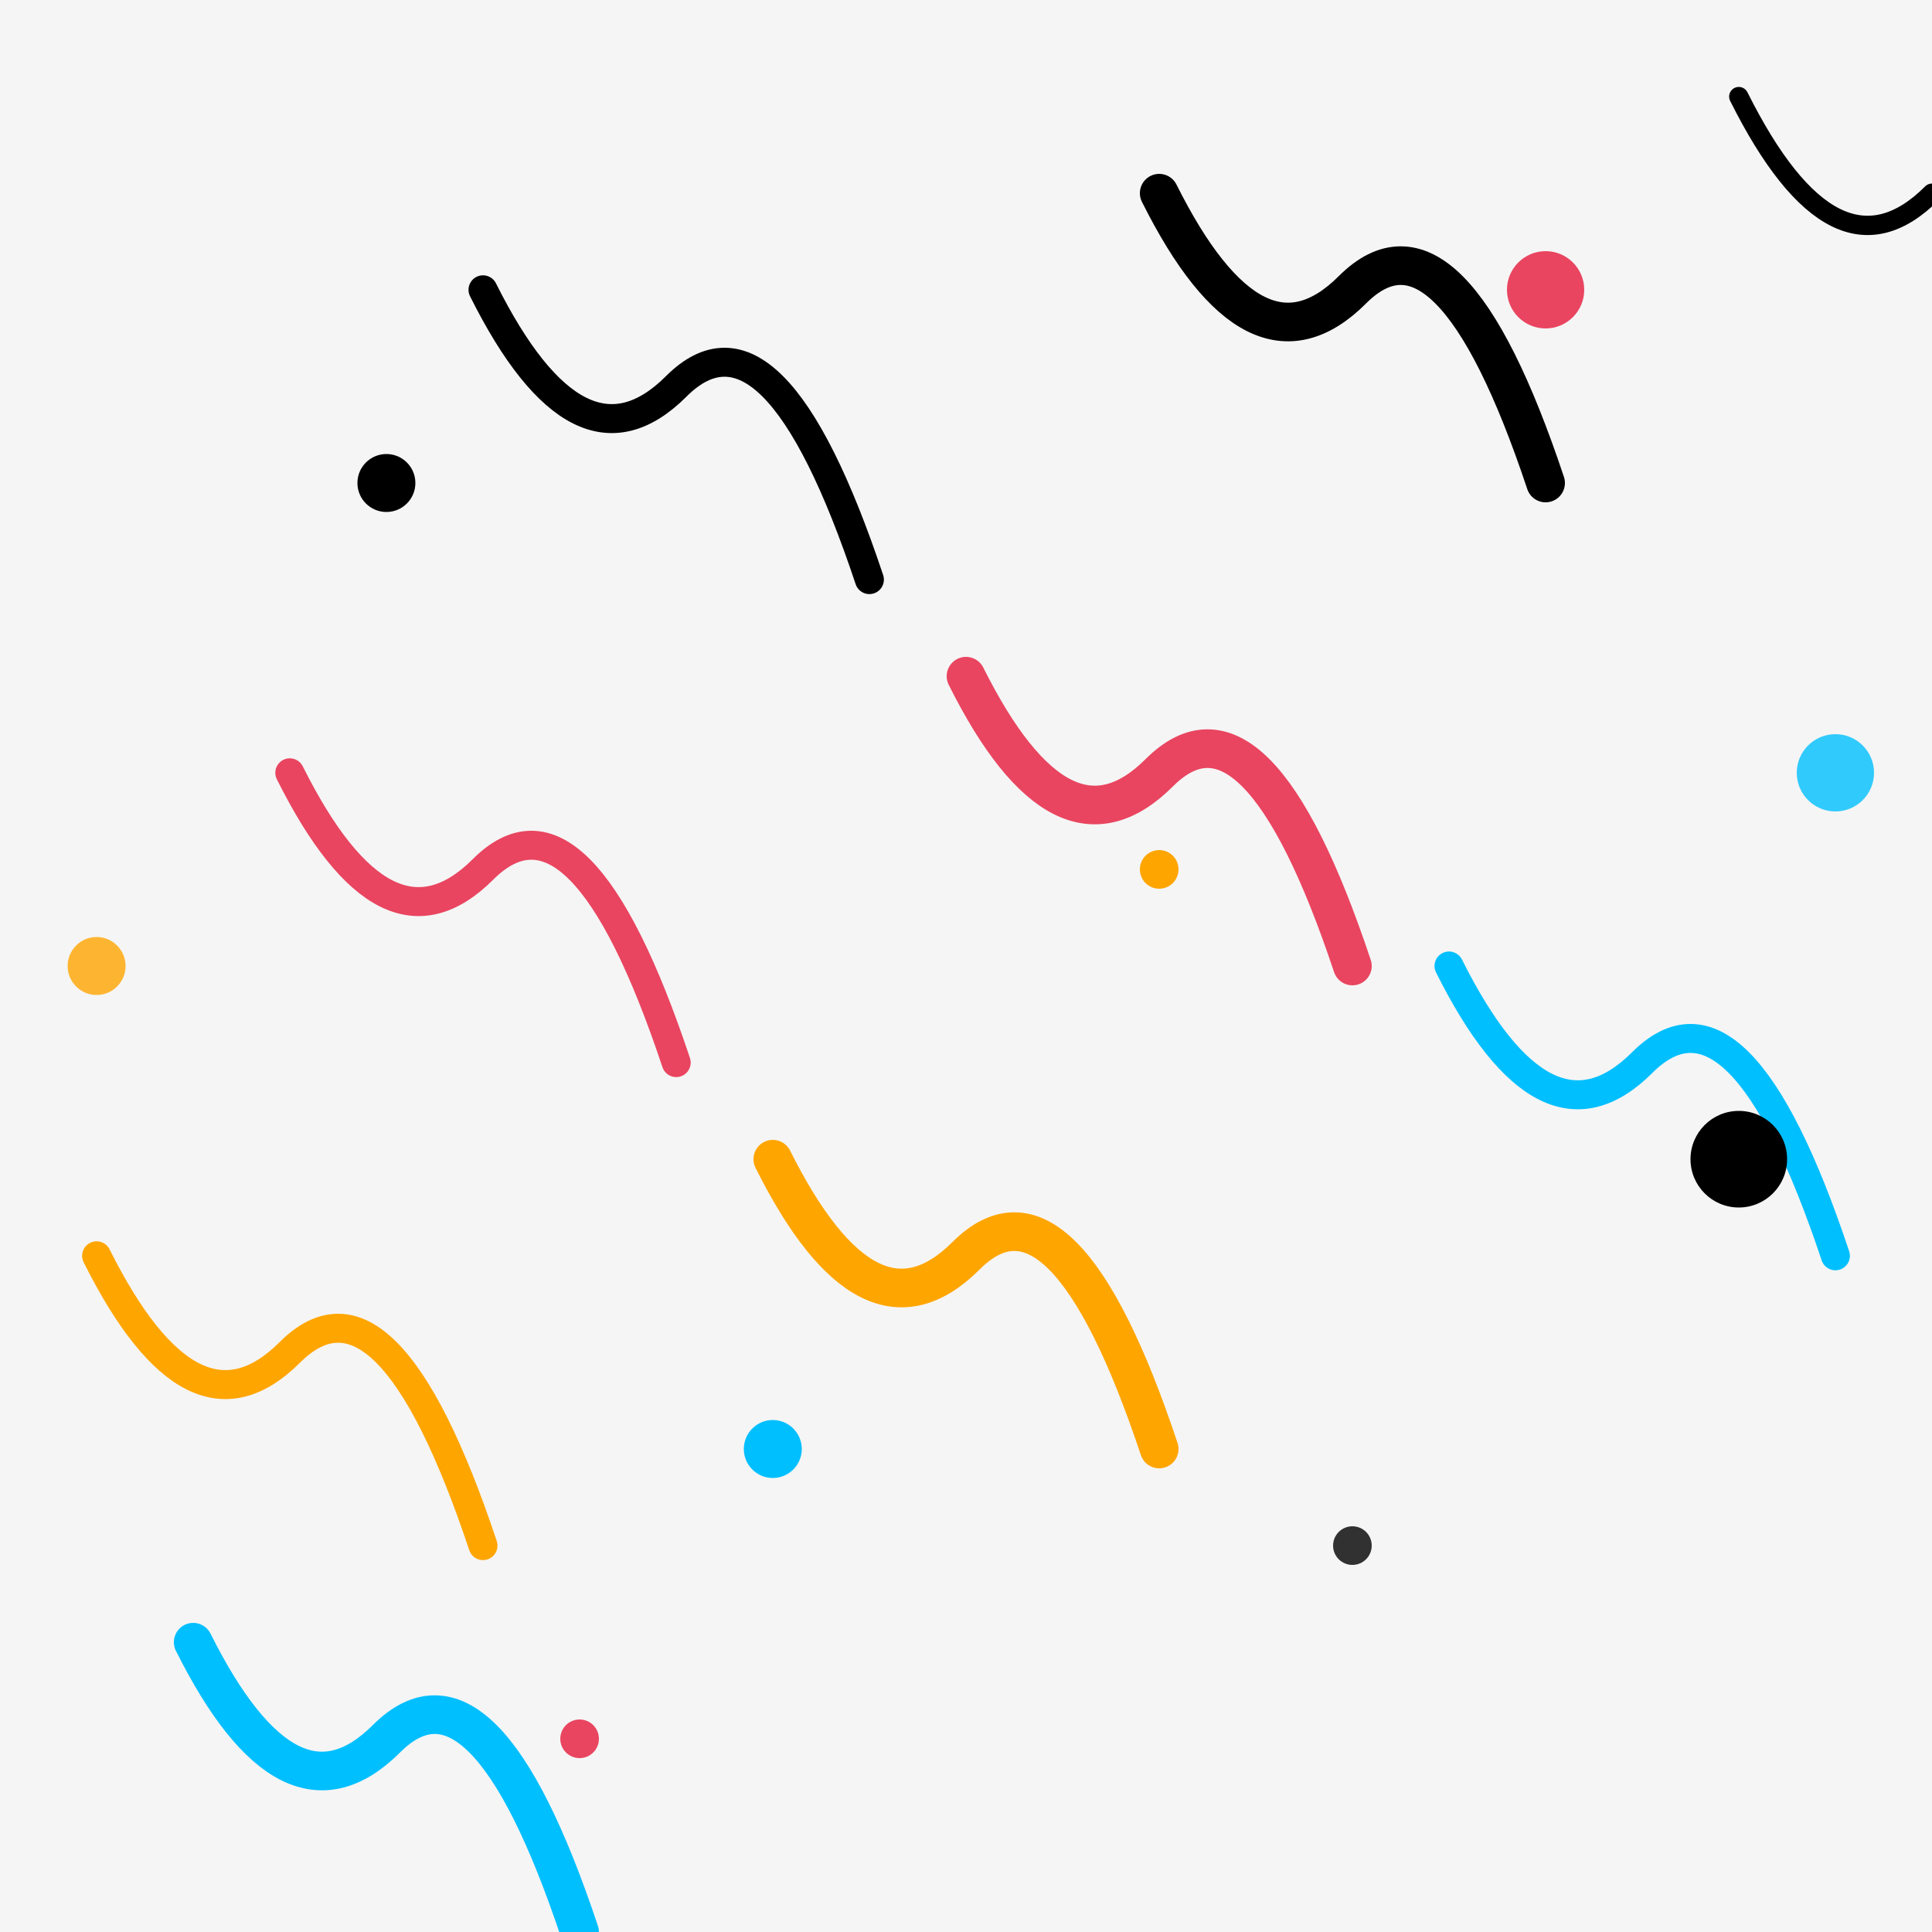
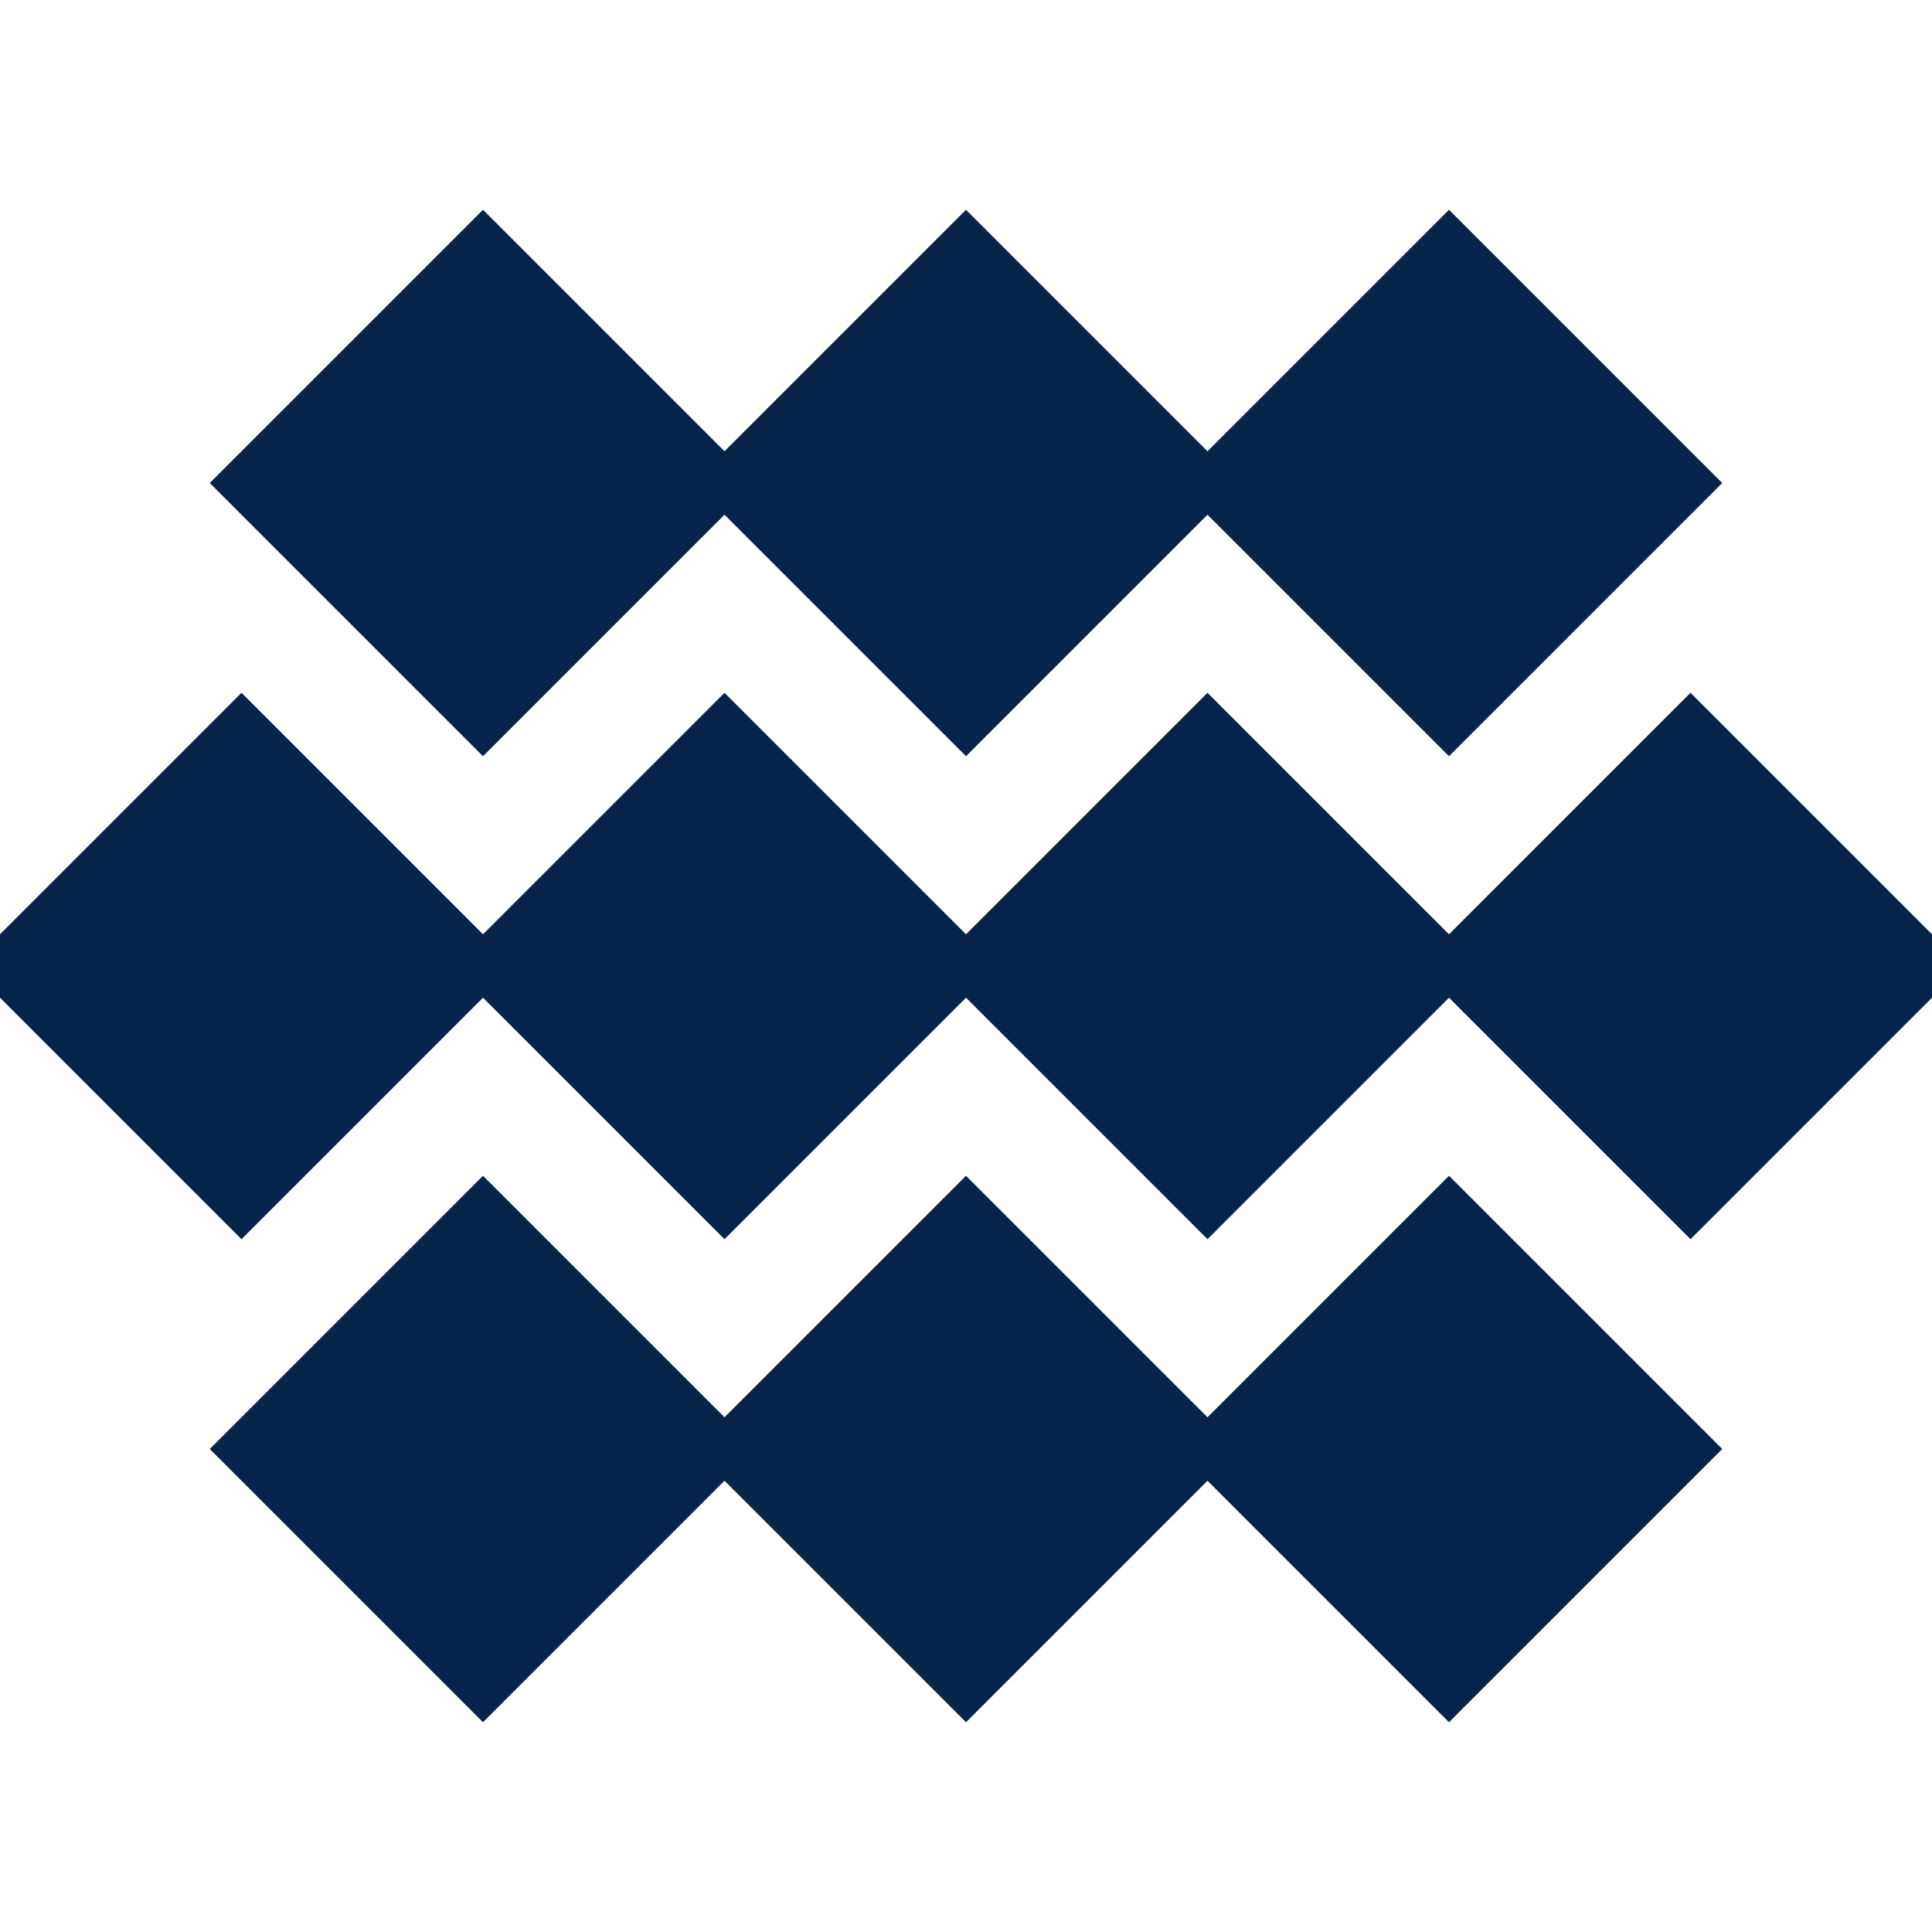
<svg xmlns="http://www.w3.org/2000/svg" width="200" height="200" viewBox="0 0 200 200">
-   <rect width="200" height="200" fill="#F5F5F5" />
-   <path d="M50 30 Q60 50, 70 40 T90 60" fill="none" stroke="#000000" stroke-width="3" stroke-linecap="round" />
-   <path d="M120 20 Q130 40, 140 30 T160 50" fill="none" stroke="#000000" stroke-width="4" stroke-linecap="round" />
-   <path d="M180 10 Q190 30, 200 20" fill="none" stroke="#000000" stroke-width="2" stroke-linecap="round" />
-   <path d="M30 80 Q40 100, 50 90 T70 110" fill="none" stroke="#E94560" stroke-width="3" stroke-linecap="round" />
-   <path d="M100 70 Q110 90, 120 80 T140 100" fill="none" stroke="#E94560" stroke-width="4" stroke-linecap="round" />
-   <path d="M10 130 Q20 150, 30 140 T50 160" fill="none" stroke="#FFA500" stroke-width="3" stroke-linecap="round" />
-   <path d="M80 120 Q90 140, 100 130 T120 150" fill="none" stroke="#FFA500" stroke-width="4" stroke-linecap="round" />
-   <path d="M150 100 Q160 120, 170 110 T190 130" fill="none" stroke="#00BFFF" stroke-width="3" stroke-linecap="round" />
-   <path d="M20 170 Q30 190, 40 180 T60 200" fill="none" stroke="#00BFFF" stroke-width="4" stroke-linecap="round" />
-   <circle cx="40" cy="50" r="3" fill="#000000" />
-   <circle cx="160" cy="30" r="4" fill="#E94560" />
-   <circle cx="120" cy="90" r="2" fill="#FFA500" />
-   <circle cx="80" cy="150" r="3" fill="#00BFFF" />
-   <circle cx="180" cy="120" r="5" fill="#000000" />
-   <circle cx="60" cy="180" r="2" fill="#E94560" />
-   <circle cx="10" cy="100" r="3" fill="#FFA500" opacity="0.8" />
-   <circle cx="190" cy="80" r="4" fill="#00BFFF" opacity="0.8" />
-   <circle cx="140" cy="160" r="2" fill="#000000" opacity="0.8" />
+   <rect x="30" y="30" width="40" height="40" transform="rotate(45 50 50)" fill="#09244B" />
+   <rect x="80" y="30" width="40" height="40" transform="rotate(45 100 50)" fill="#09244B" />
+   <rect x="130" y="30" width="40" height="40" transform="rotate(45 150 50)" fill="#09244B" />
+   <rect x="5" y="80" width="40" height="40" transform="rotate(45 25 100)" fill="#09244B" />
+   <rect x="55" y="80" width="40" height="40" transform="rotate(45 75 100)" fill="#09244B" />
+   <rect x="105" y="80" width="40" height="40" transform="rotate(45 125 100)" fill="#09244B" />
+   <rect x="155" y="80" width="40" height="40" transform="rotate(45 175 100)" fill="#09244B" />
+   <rect x="30" y="130" width="40" height="40" transform="rotate(45 50 150)" fill="#09244B" />
+   <rect x="80" y="130" width="40" height="40" transform="rotate(45 100 150)" fill="#09244B" />
+   <rect x="130" y="130" width="40" height="40" transform="rotate(45 150 150)" fill="#09244B" />
</svg>
